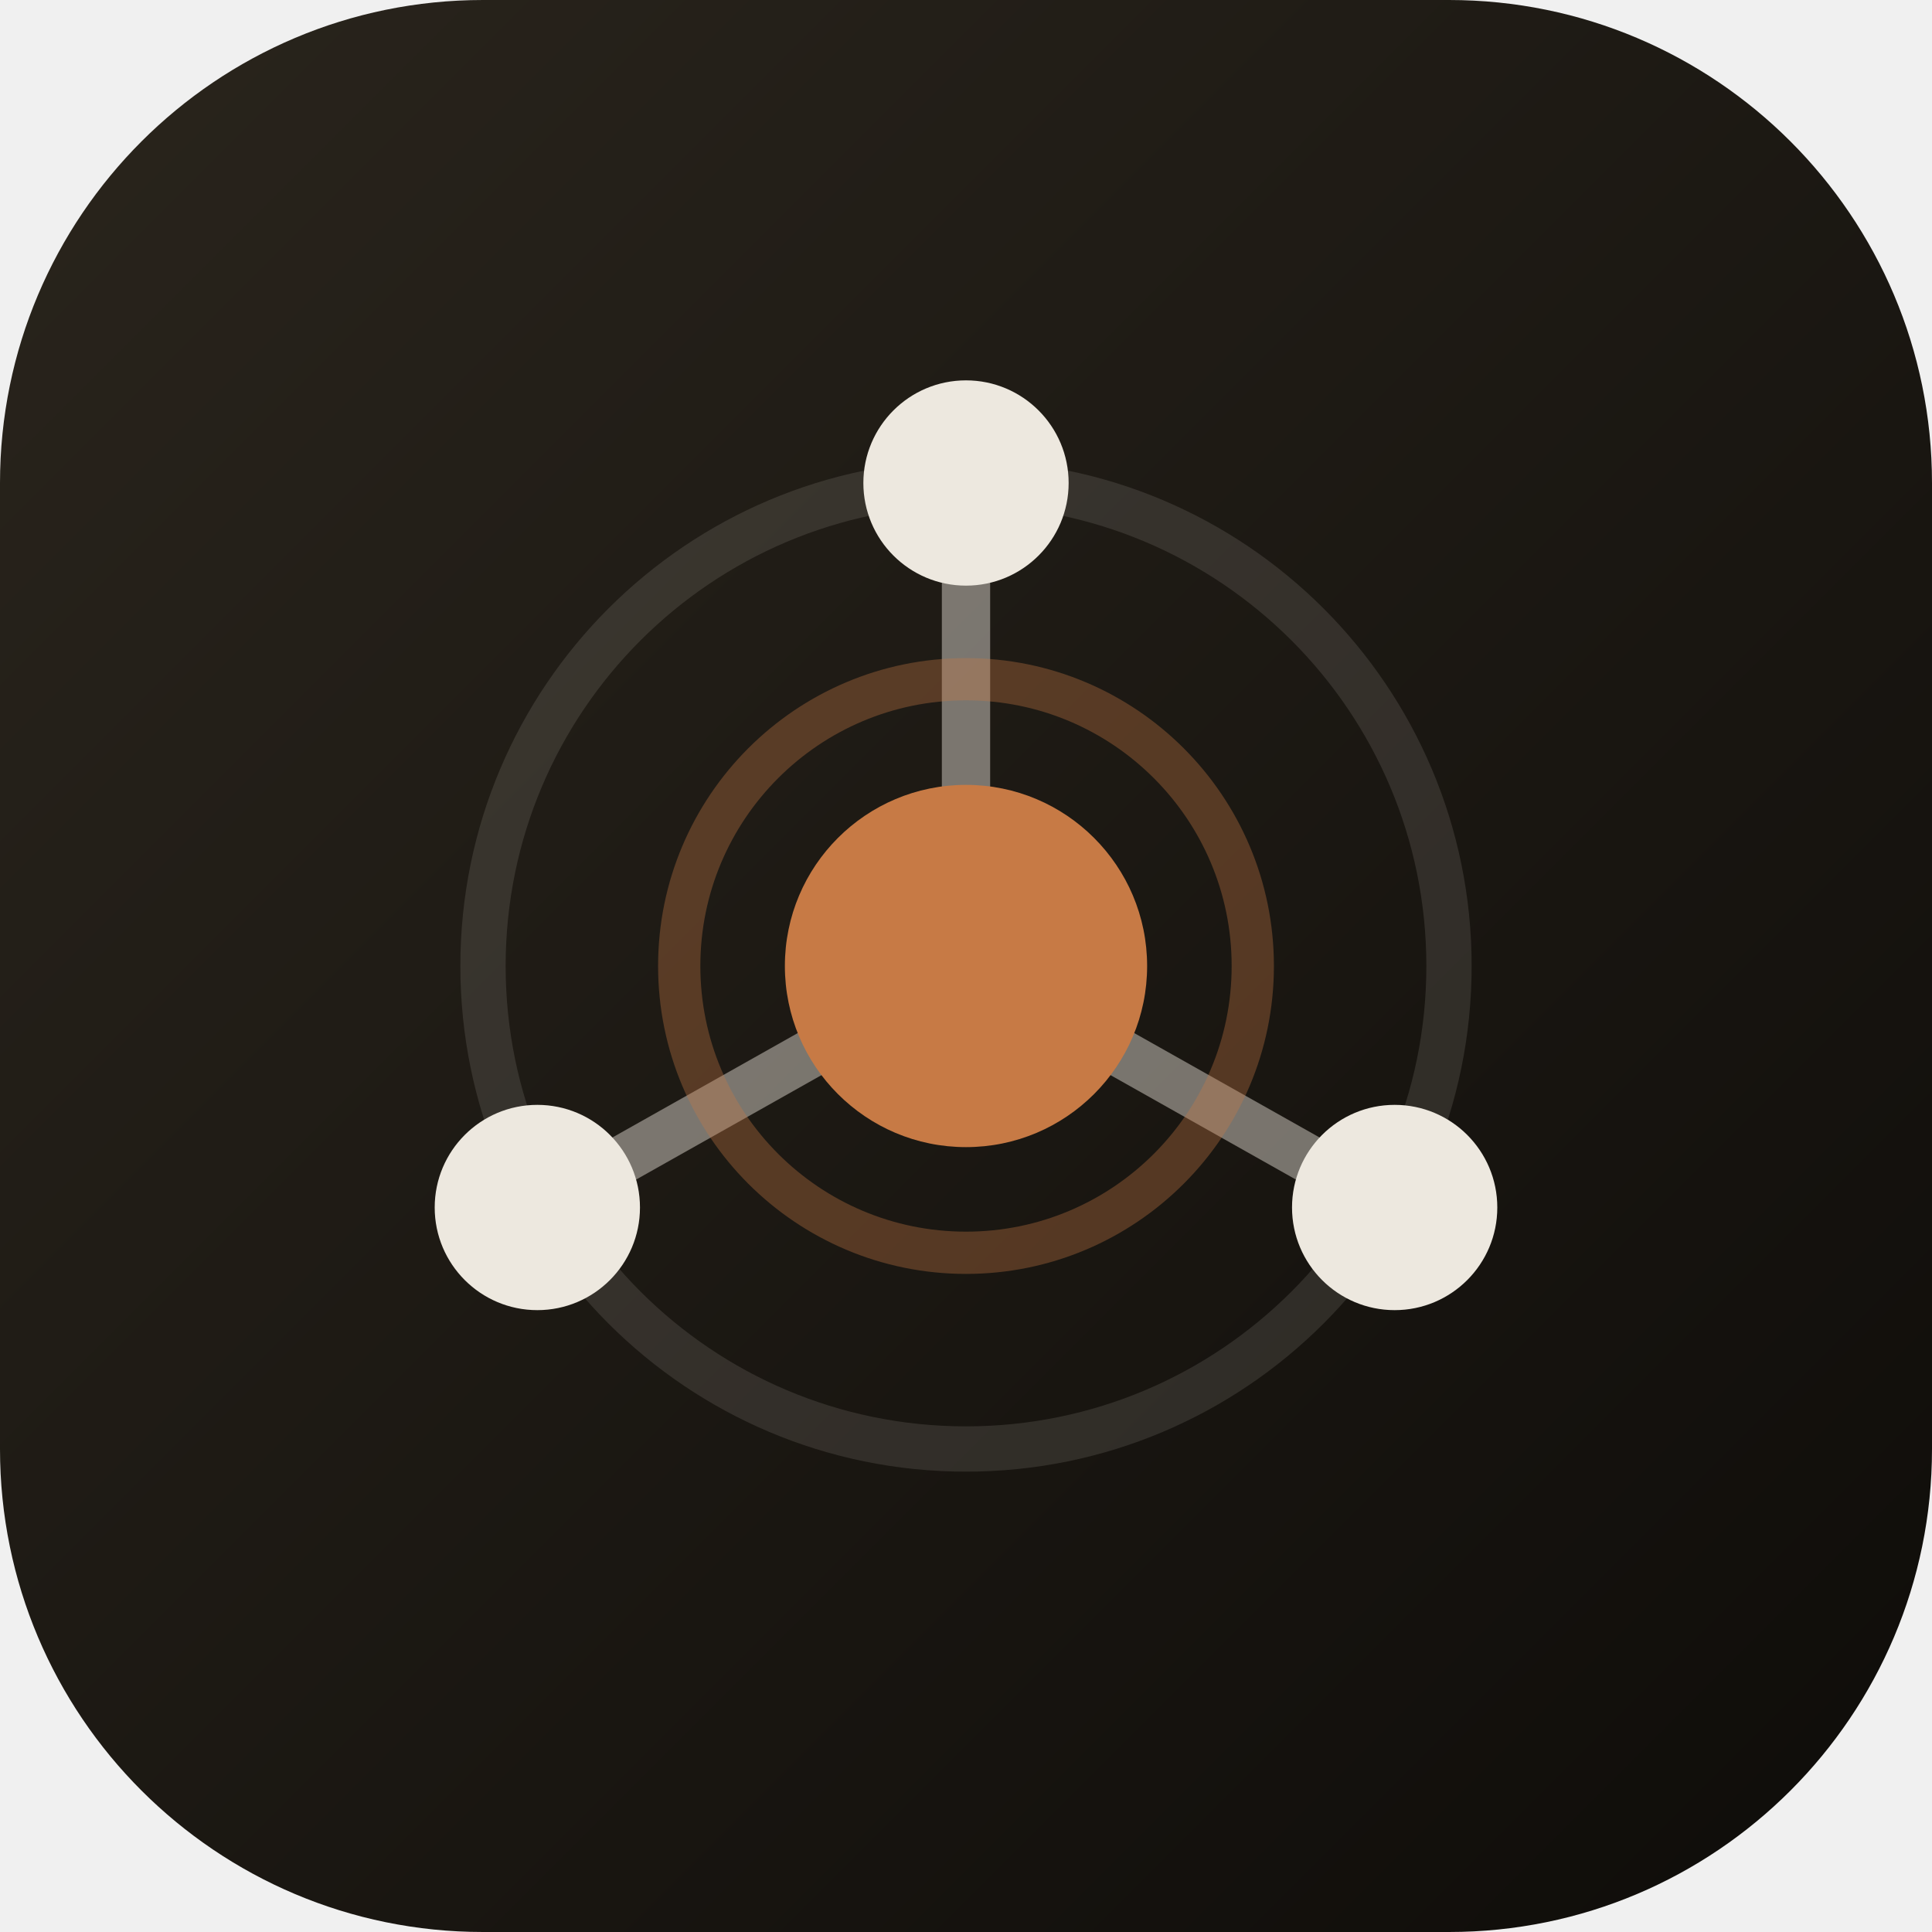
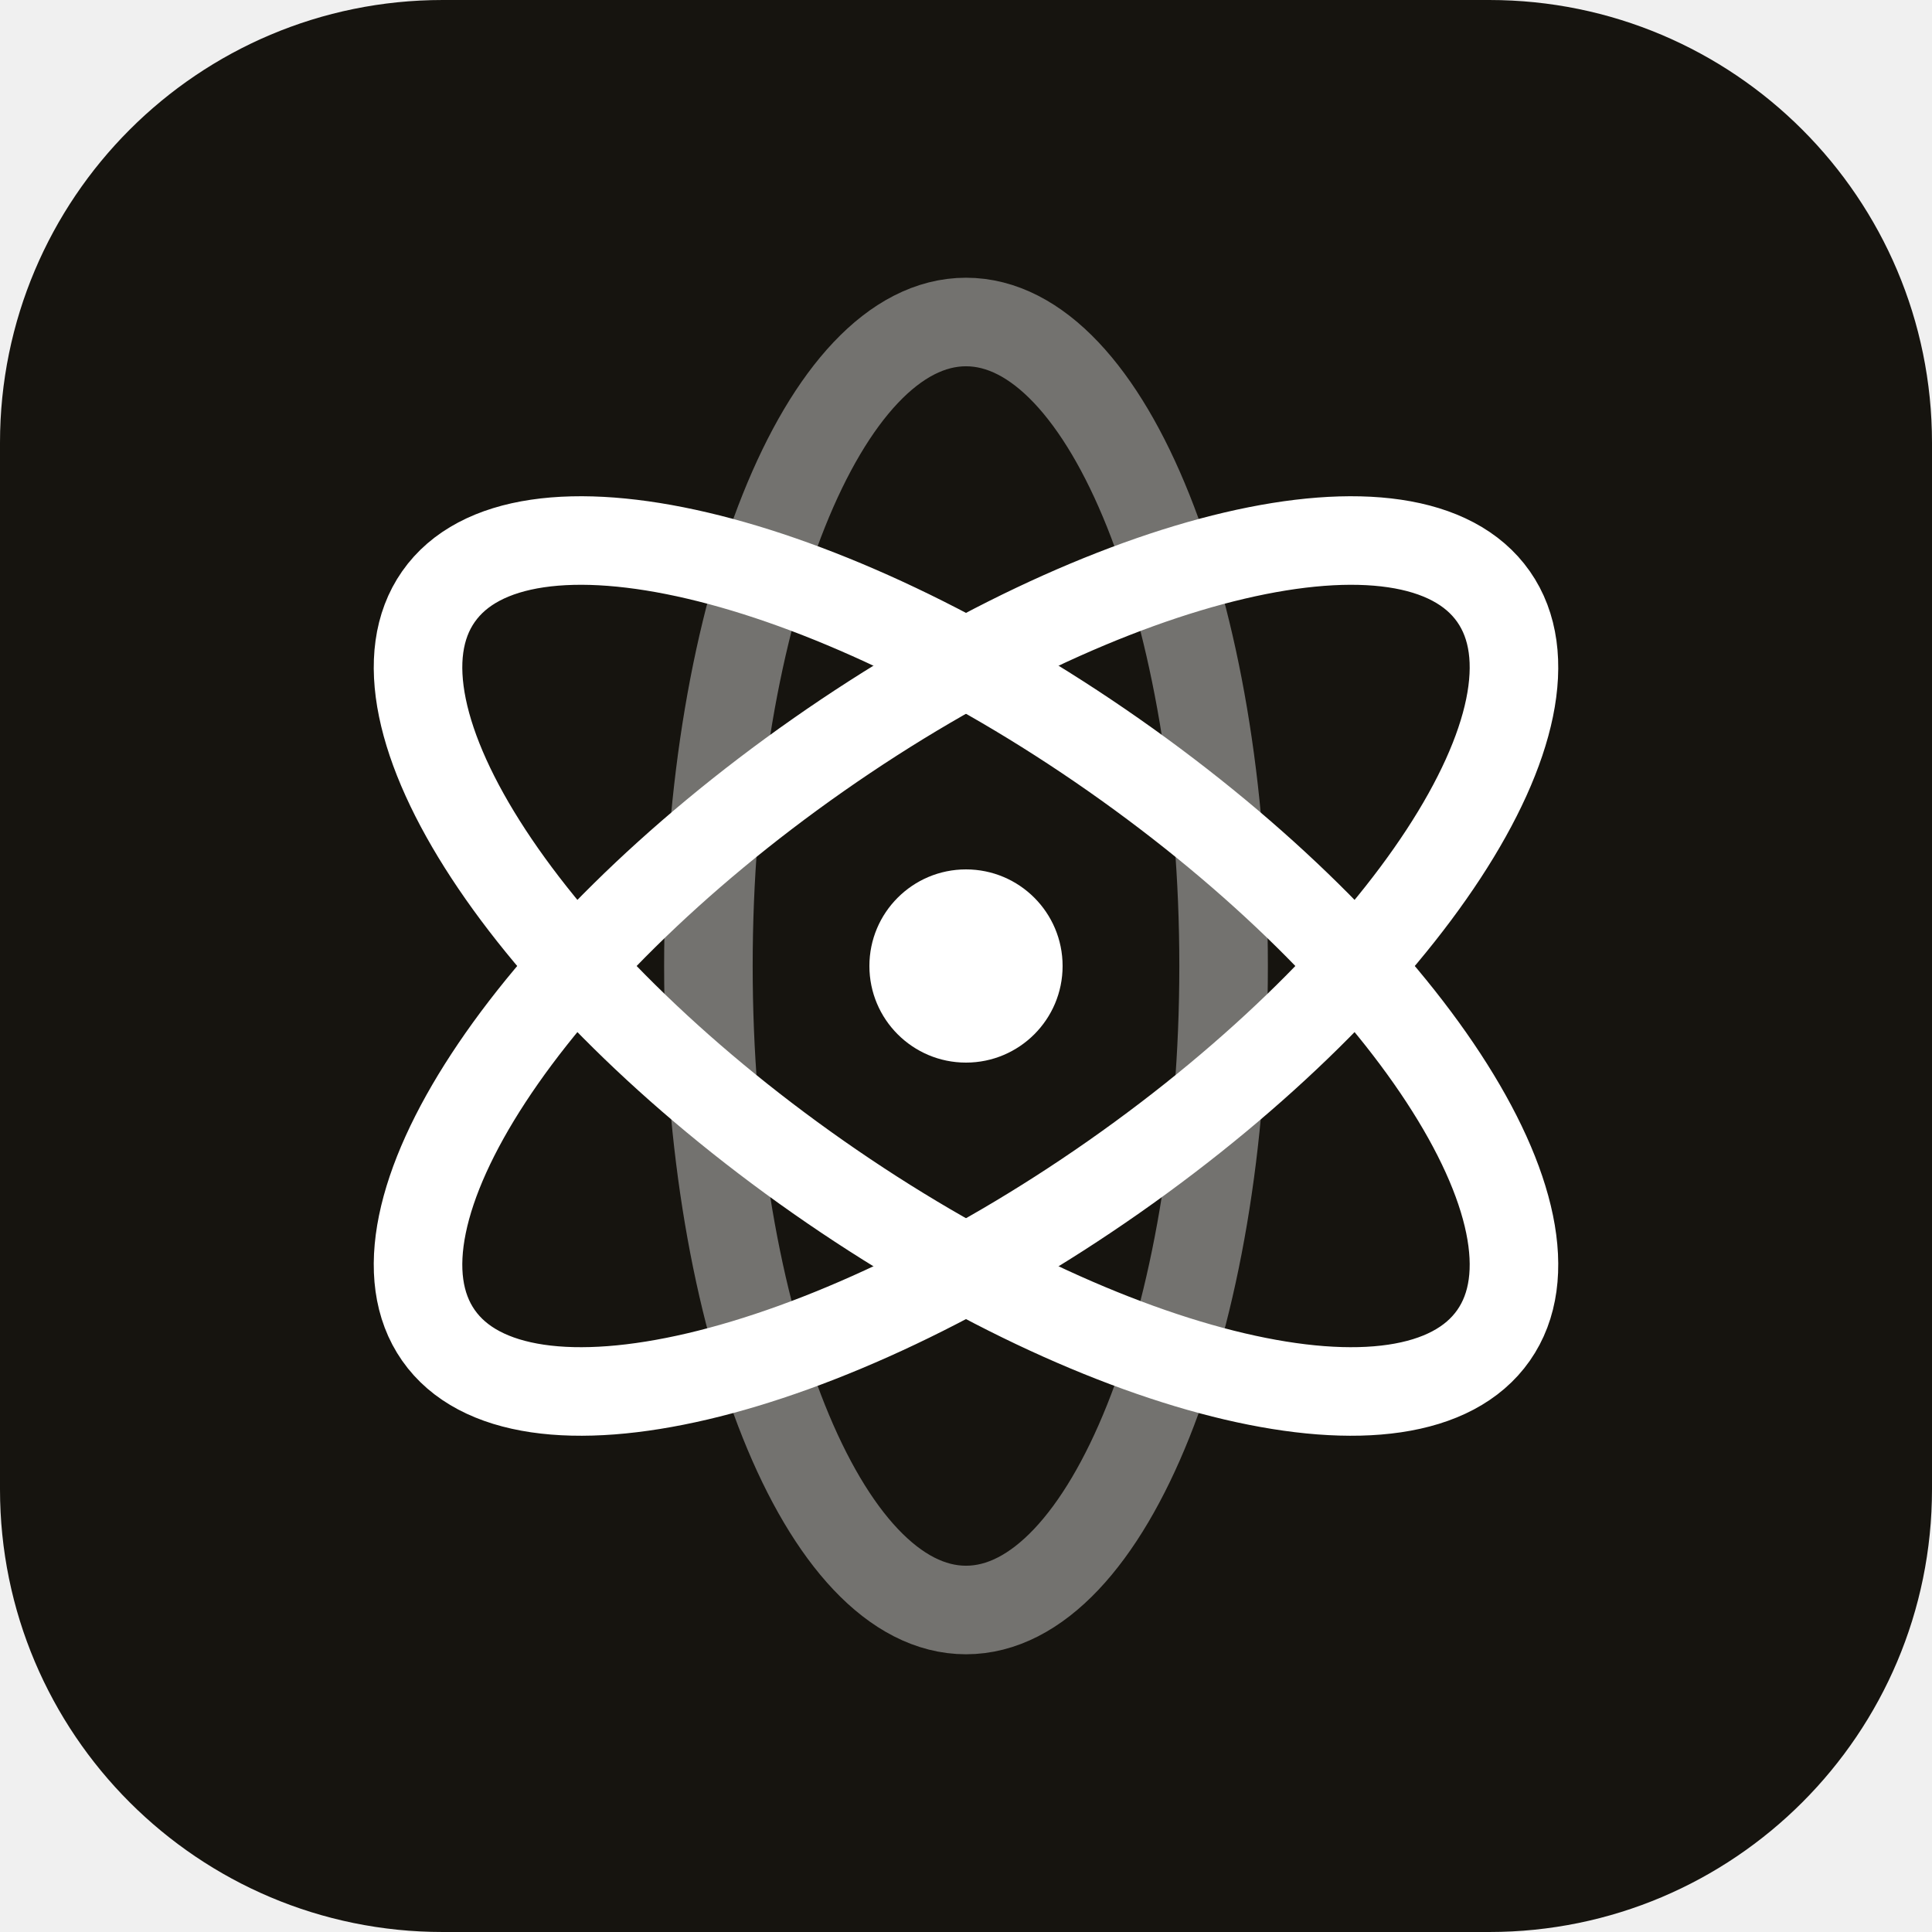
- <svg xmlns="http://www.w3.org/2000/svg" viewBox="0 0 64 64">
-   <defs>
-     <linearGradient id="t" x1="0" y1="0" x2="1" y2="1">
-       <stop offset="0" stop-color="#2A251D" />
-       <stop offset="1" stop-color="#0E0C09" />
-     </linearGradient>
-   </defs>
-   <rect width="64" height="64" rx="16" fill="url(#t)" />
-   <circle cx="32" cy="32" r="16" fill="none" stroke="#EDE8DF" stroke-opacity="0.12" stroke-width="1.5" />
-   <line x1="32" y1="32" x2="32" y2="16" stroke="#EDE8DF" stroke-opacity="0.45" stroke-width="1.6" stroke-linecap="round" />
-   <line x1="32" y1="32" x2="17.8" y2="40" stroke="#EDE8DF" stroke-opacity="0.45" stroke-width="1.6" stroke-linecap="round" />
-   <line x1="32" y1="32" x2="46.2" y2="40" stroke="#EDE8DF" stroke-opacity="0.45" stroke-width="1.6" stroke-linecap="round" />
-   <circle cx="32" cy="16" r="3.4" fill="#EDE8DF" />
-   <circle cx="17.8" cy="40" r="3.4" fill="#EDE8DF" />
-   <circle cx="46.2" cy="40" r="3.4" fill="#EDE8DF" />
-   <circle cx="32" cy="32" r="9.5" fill="none" stroke="#C77A45" stroke-opacity="0.35" stroke-width="1.4" />
-   <circle cx="32" cy="32" r="6" fill="#C77A45" />
+ <svg xmlns="http://www.w3.org/2000/svg" viewBox="0 0 48 48">
+   <rect width="48" height="48" rx="11" fill="#16140F" />
+   <g transform="translate(24 24)" fill="none" stroke="#FFFFFF" stroke-width="2.2">
+     <ellipse rx="16" ry="6.4" transform="rotate(35)" />
+     <ellipse rx="16" ry="6.4" transform="rotate(-35)" />
+     <ellipse rx="16" ry="6.4" transform="rotate(90)" stroke-opacity="0.4" />
+   </g>
+   <circle cx="24" cy="24" r="2.4" fill="#FFFFFF" />
</svg>
